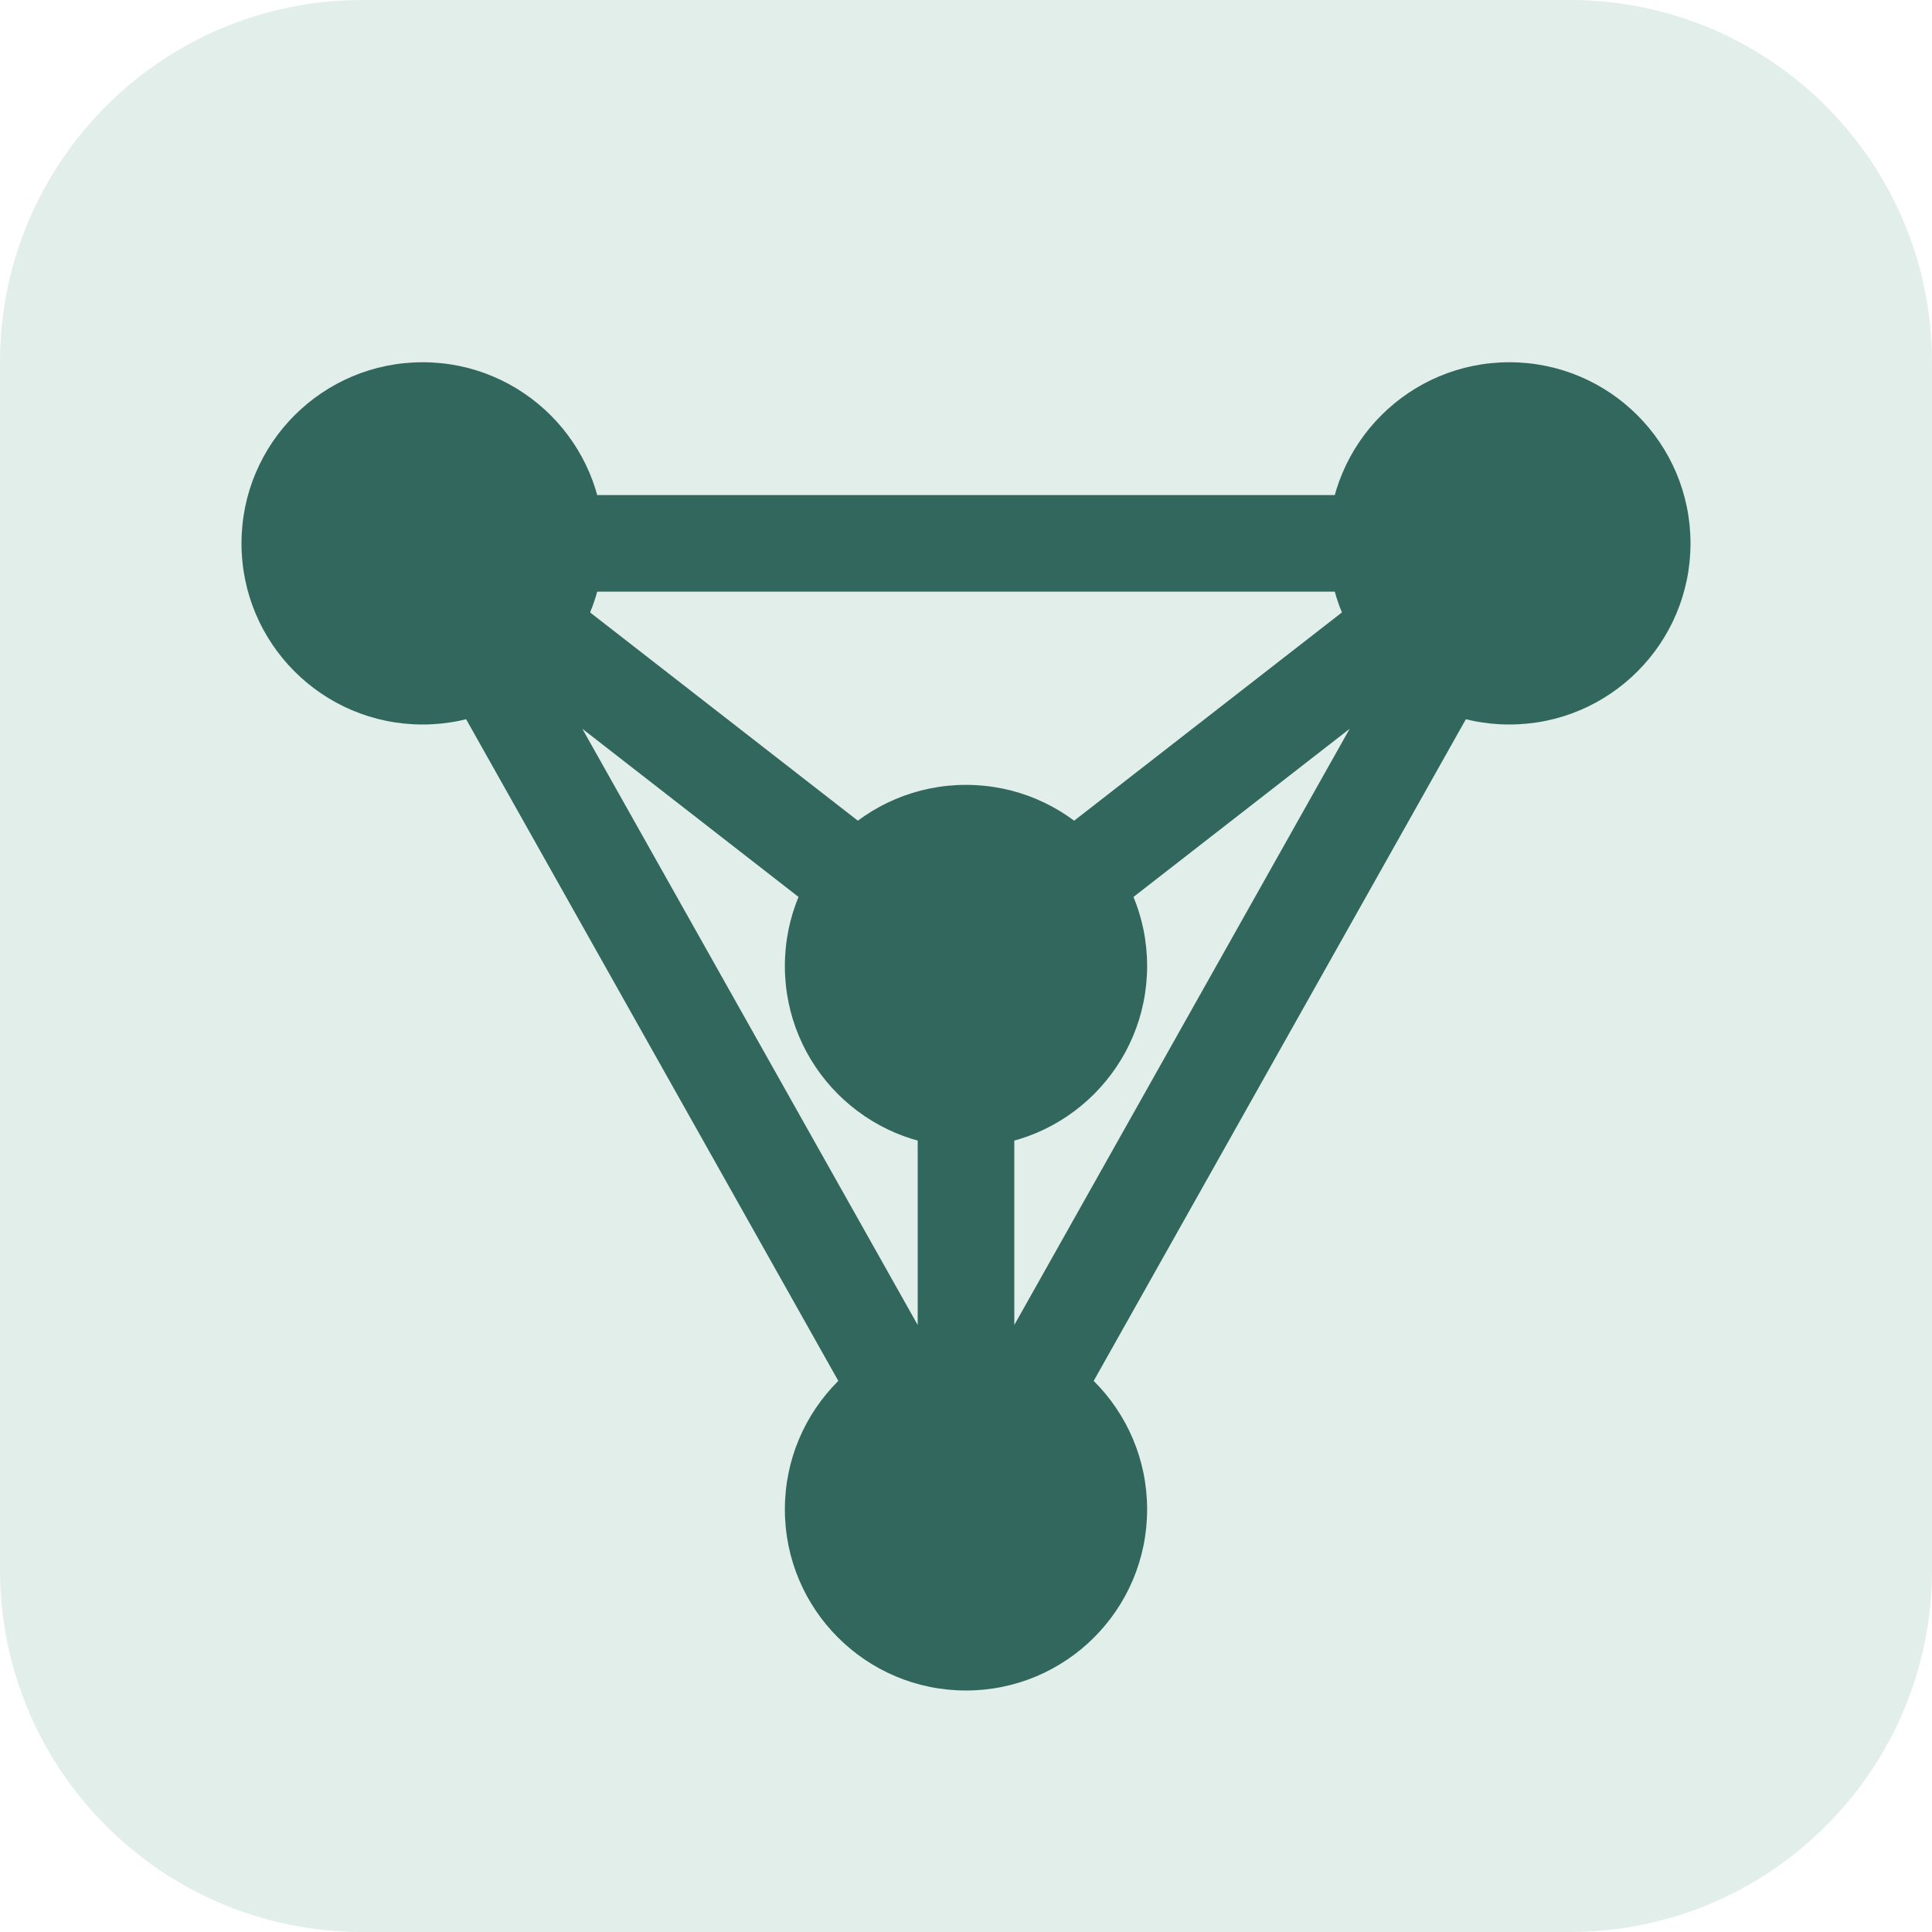
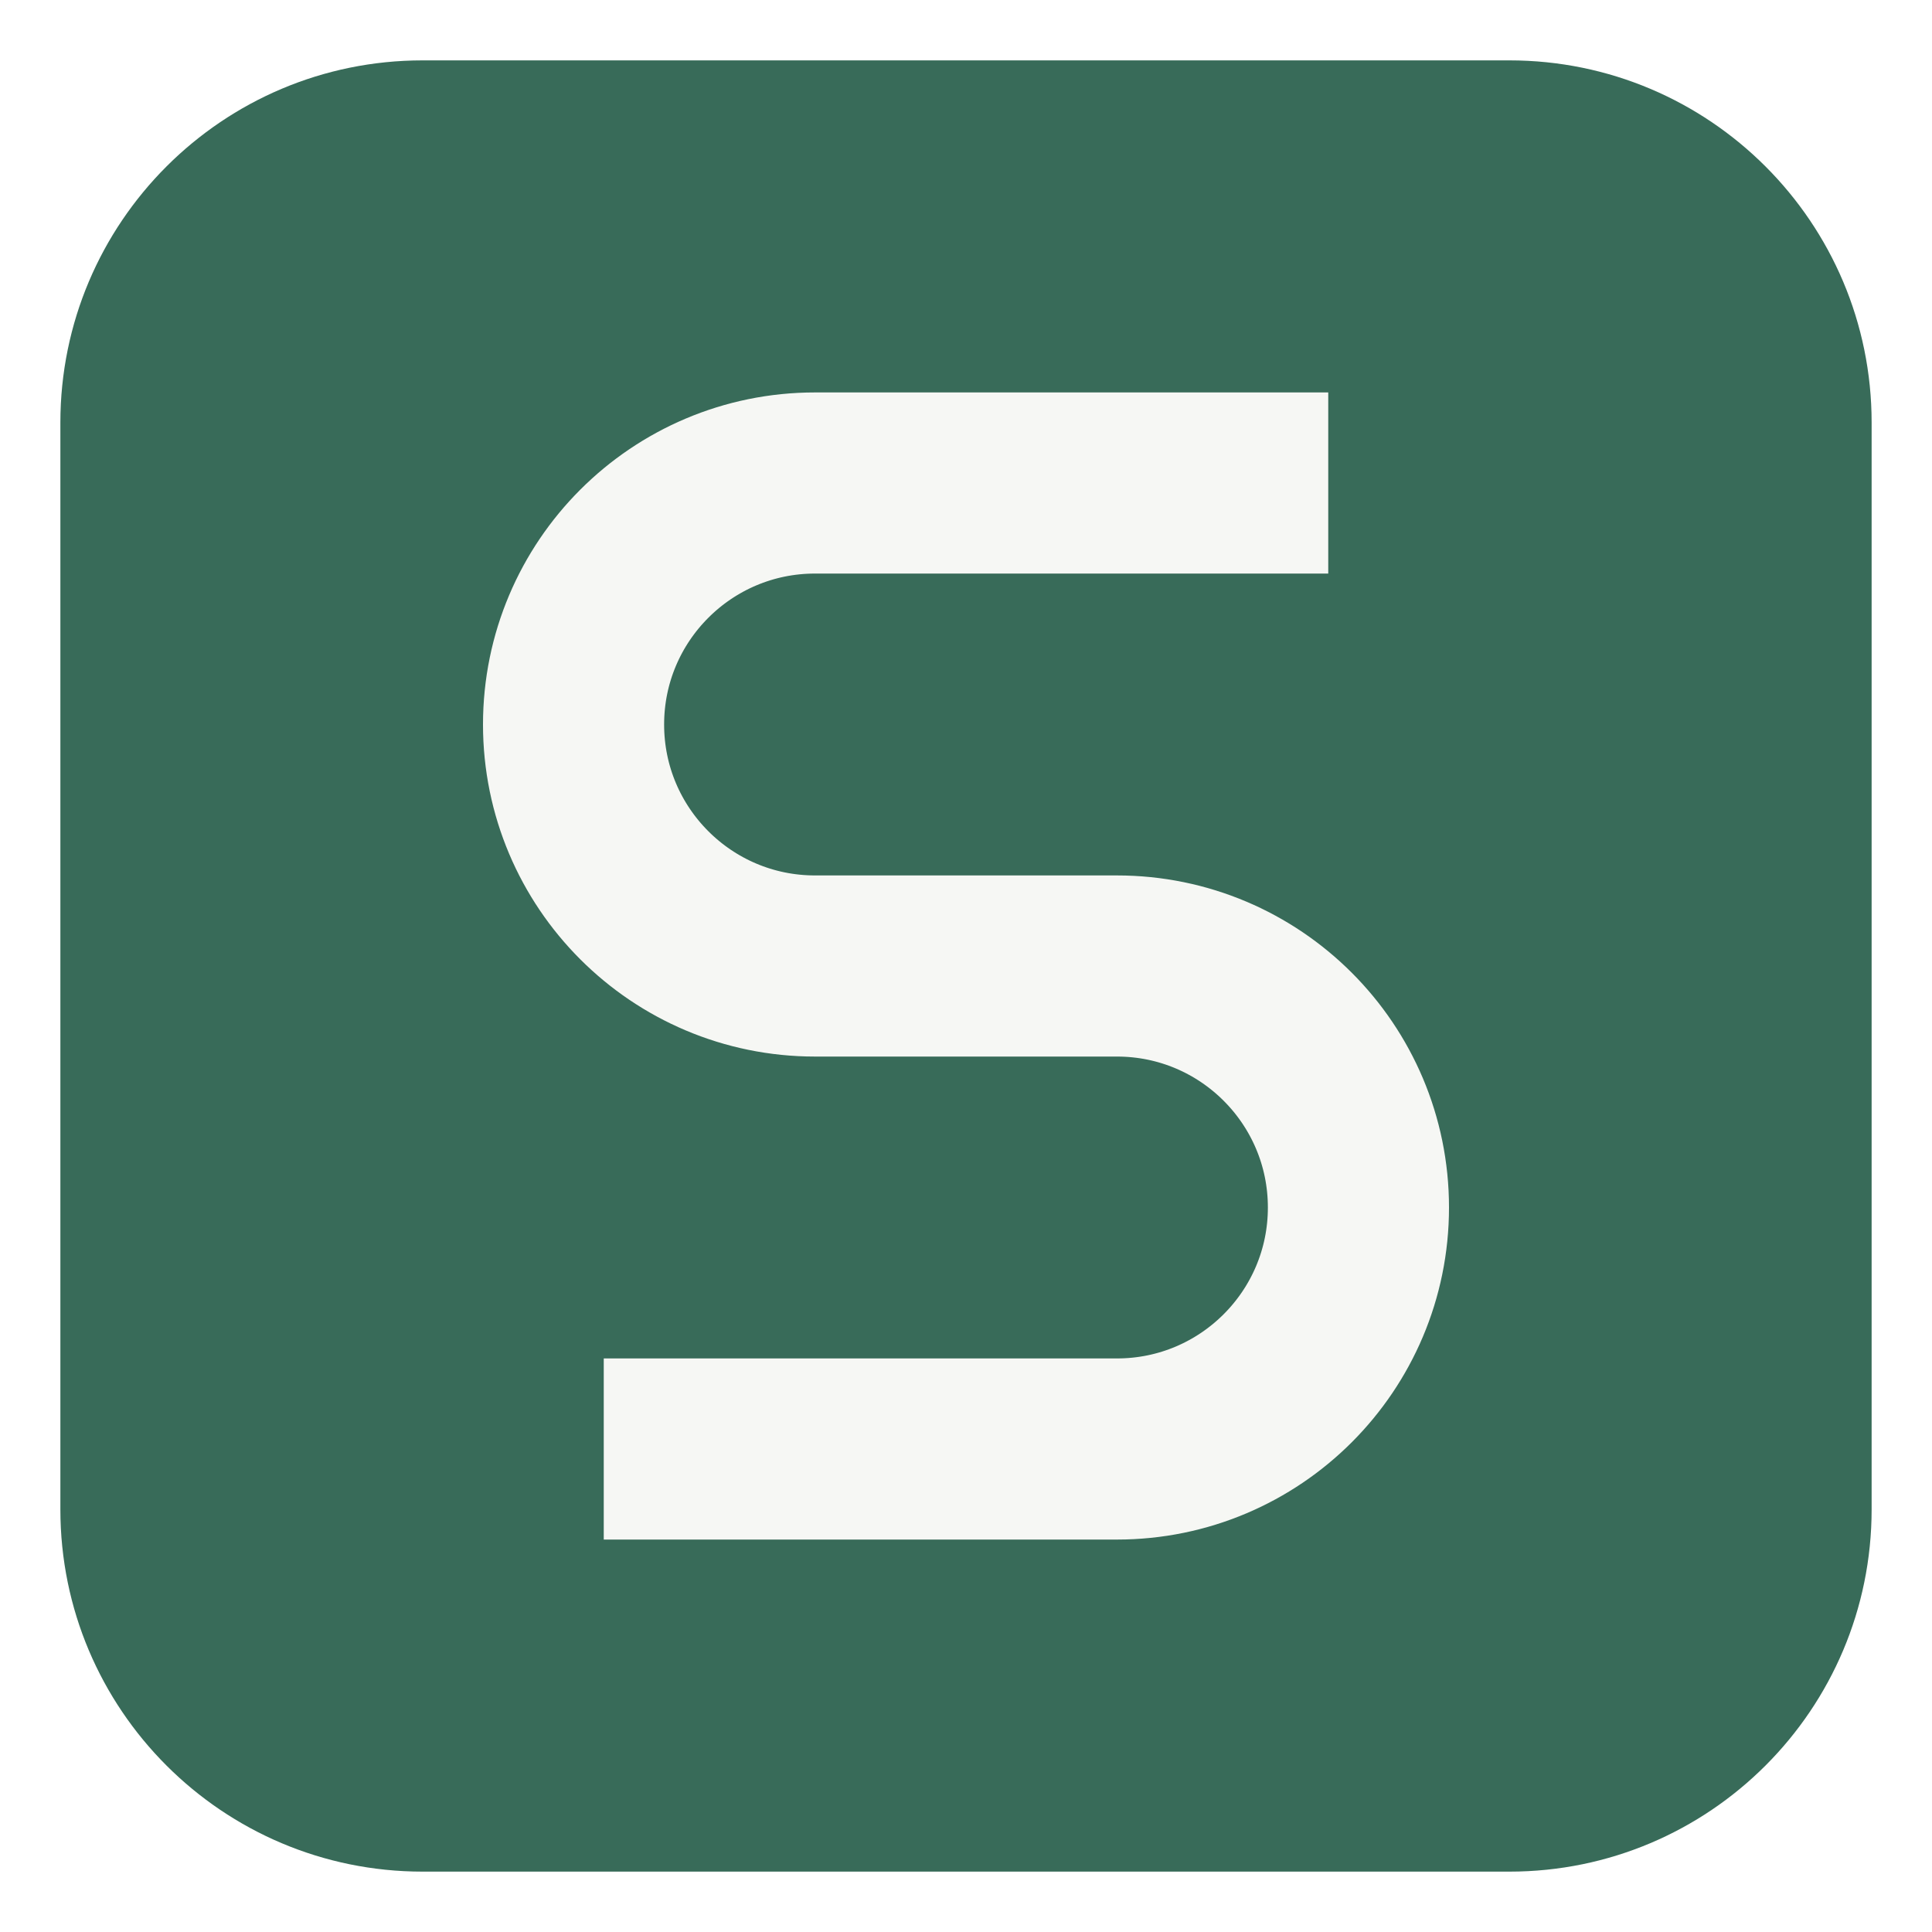
- <svg xmlns="http://www.w3.org/2000/svg" viewBox="0 0 32 32">
-   <rect width="32" height="32" rx="6" fill="#e2eeea" />
-   <g fill="none" stroke="#32675d" stroke-width="1.6">
-     <path d="M7 9L25 9L16 25ZM7 9L16 16L25 9M16 16V25" />
-   </g>
-   <g fill="#32675d">
-     <circle cx="7" cy="9" r="3" />
-     <circle cx="25" cy="9" r="3" />
-     <circle cx="16" cy="25" r="3" />
-     <circle cx="16" cy="16" r="3" />
-   </g>
+ <svg xmlns="http://www.w3.org/2000/svg" viewBox="0 0 64 64">
+   <rect x="2" y="2" width="60" height="60" rx="12" fill="#386b59" />
+   <path d="M44 20H27a8 8 0 0 0 0 16h10a8 8 0 0 1 0 16H20" fill="none" stroke="#f6f7f4" stroke-width="6" transform="translate(0 -4)" />
</svg>
